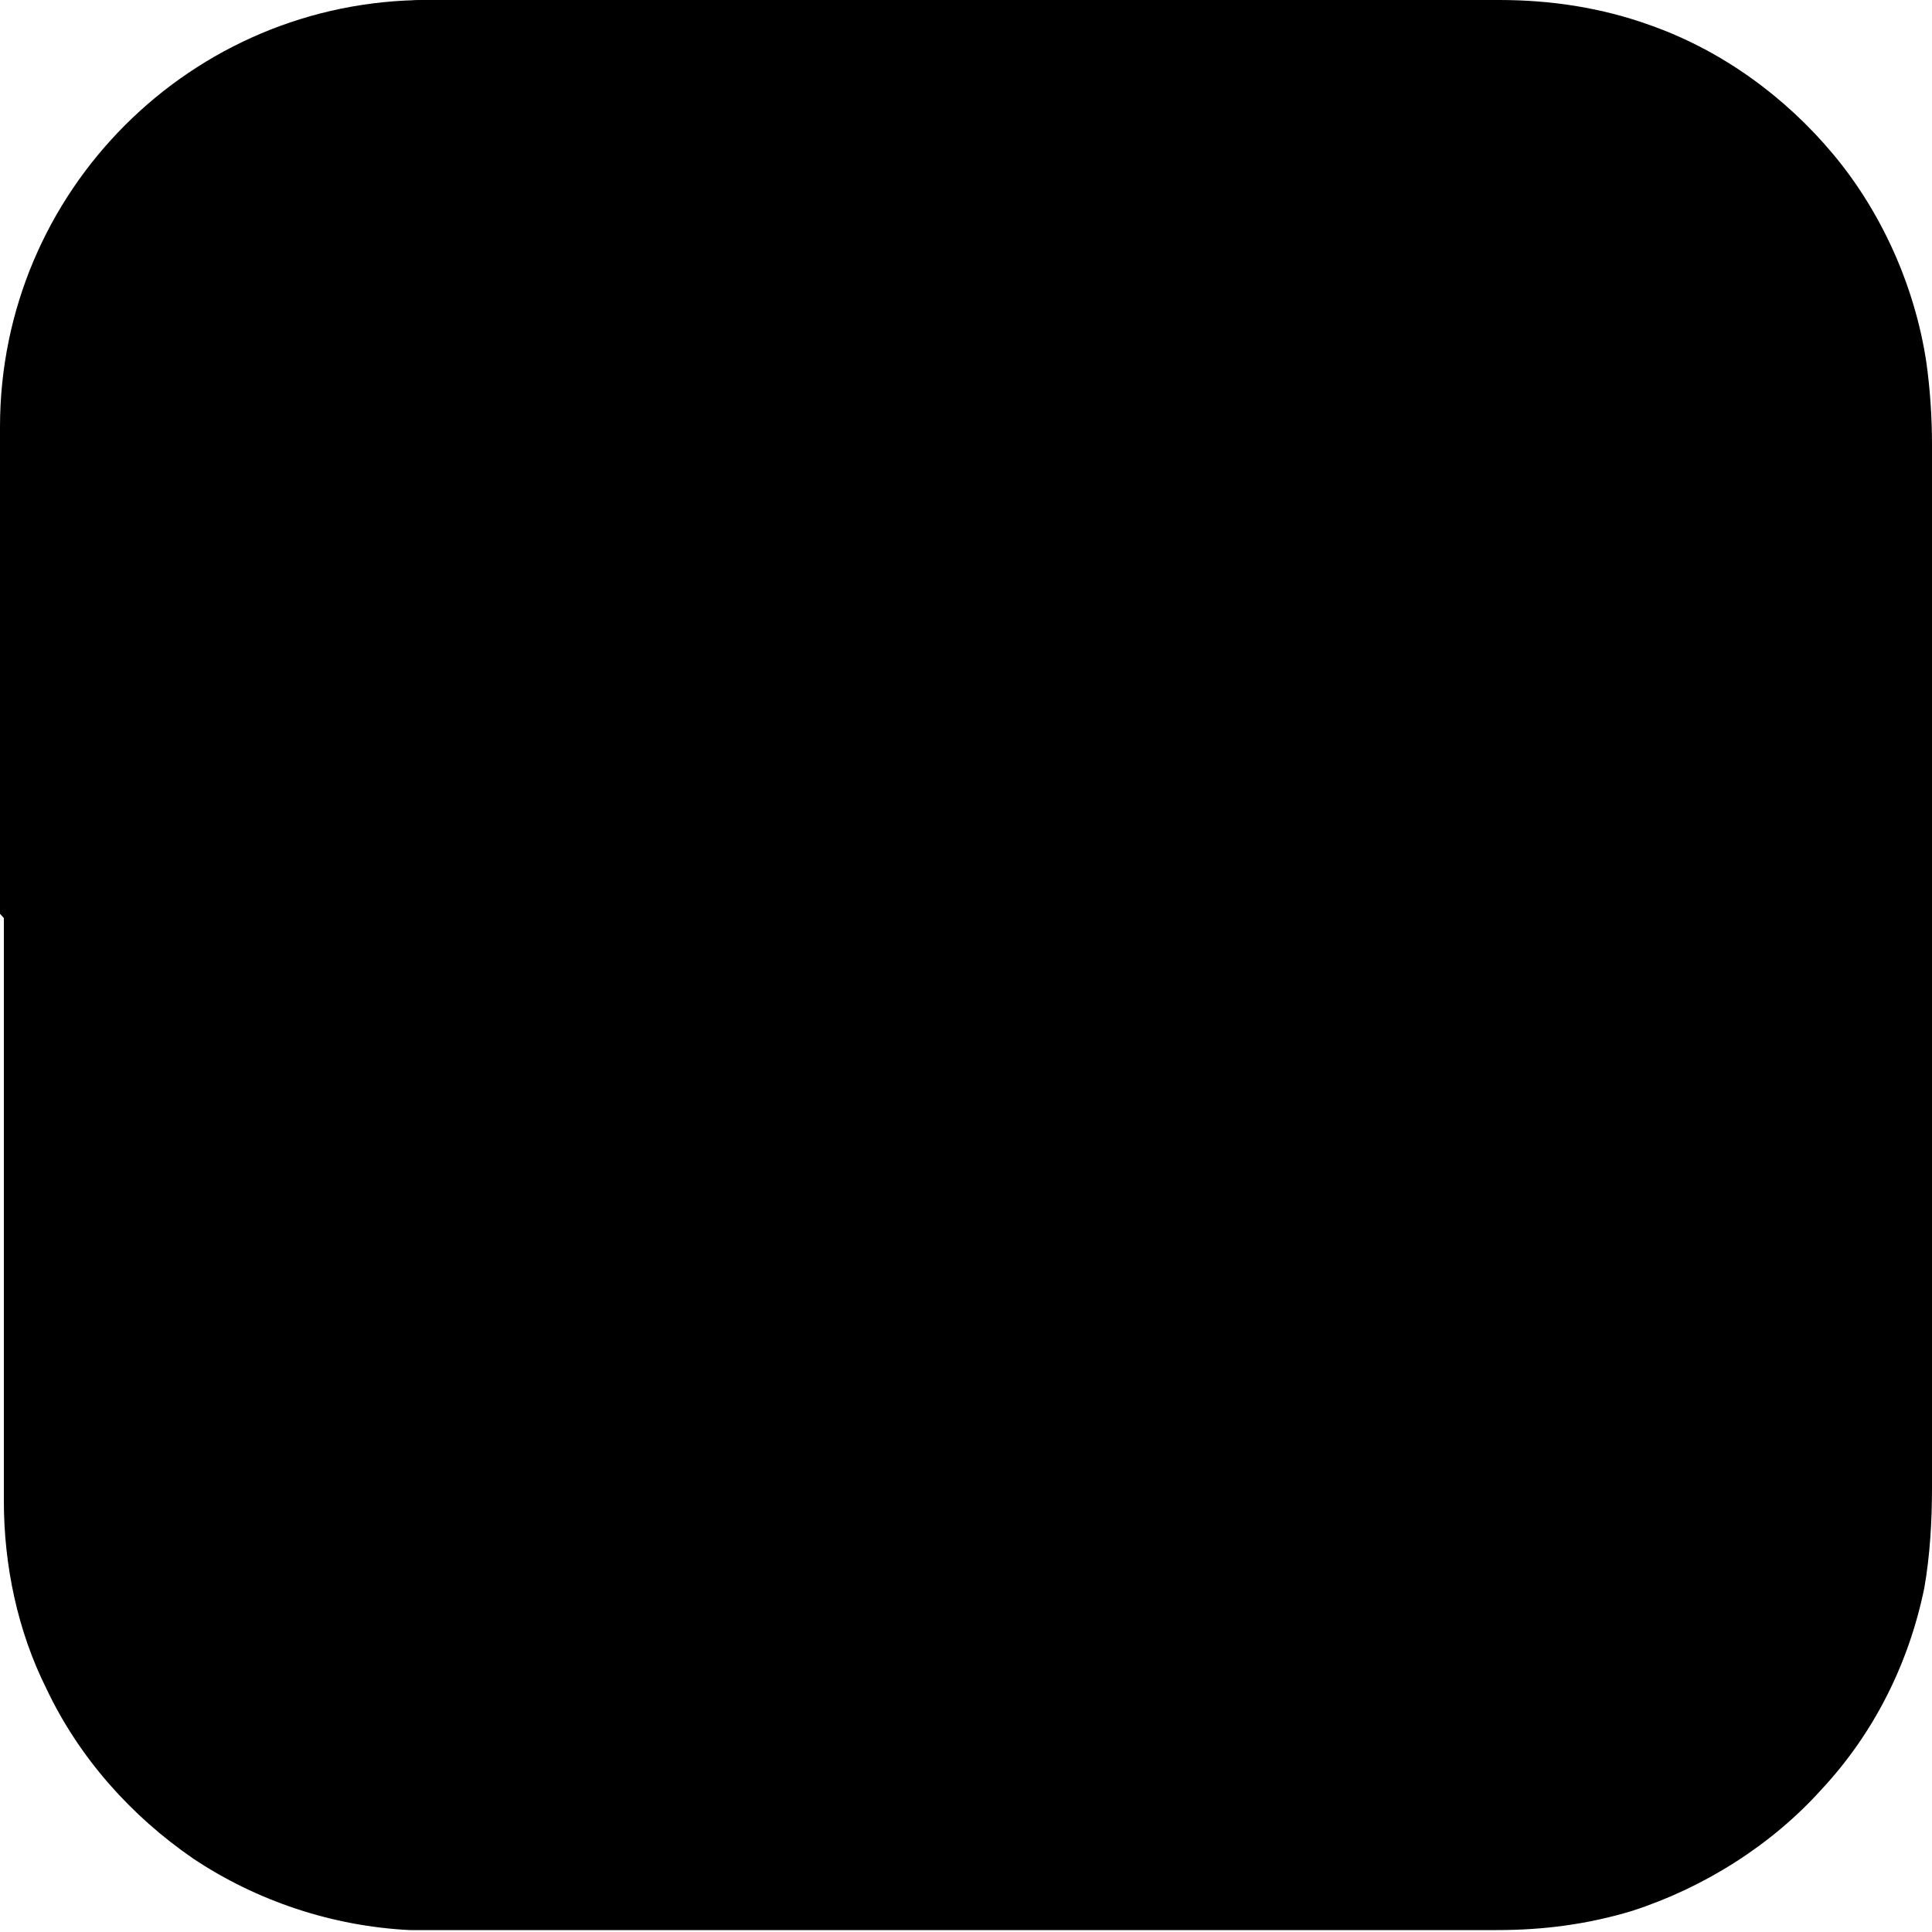
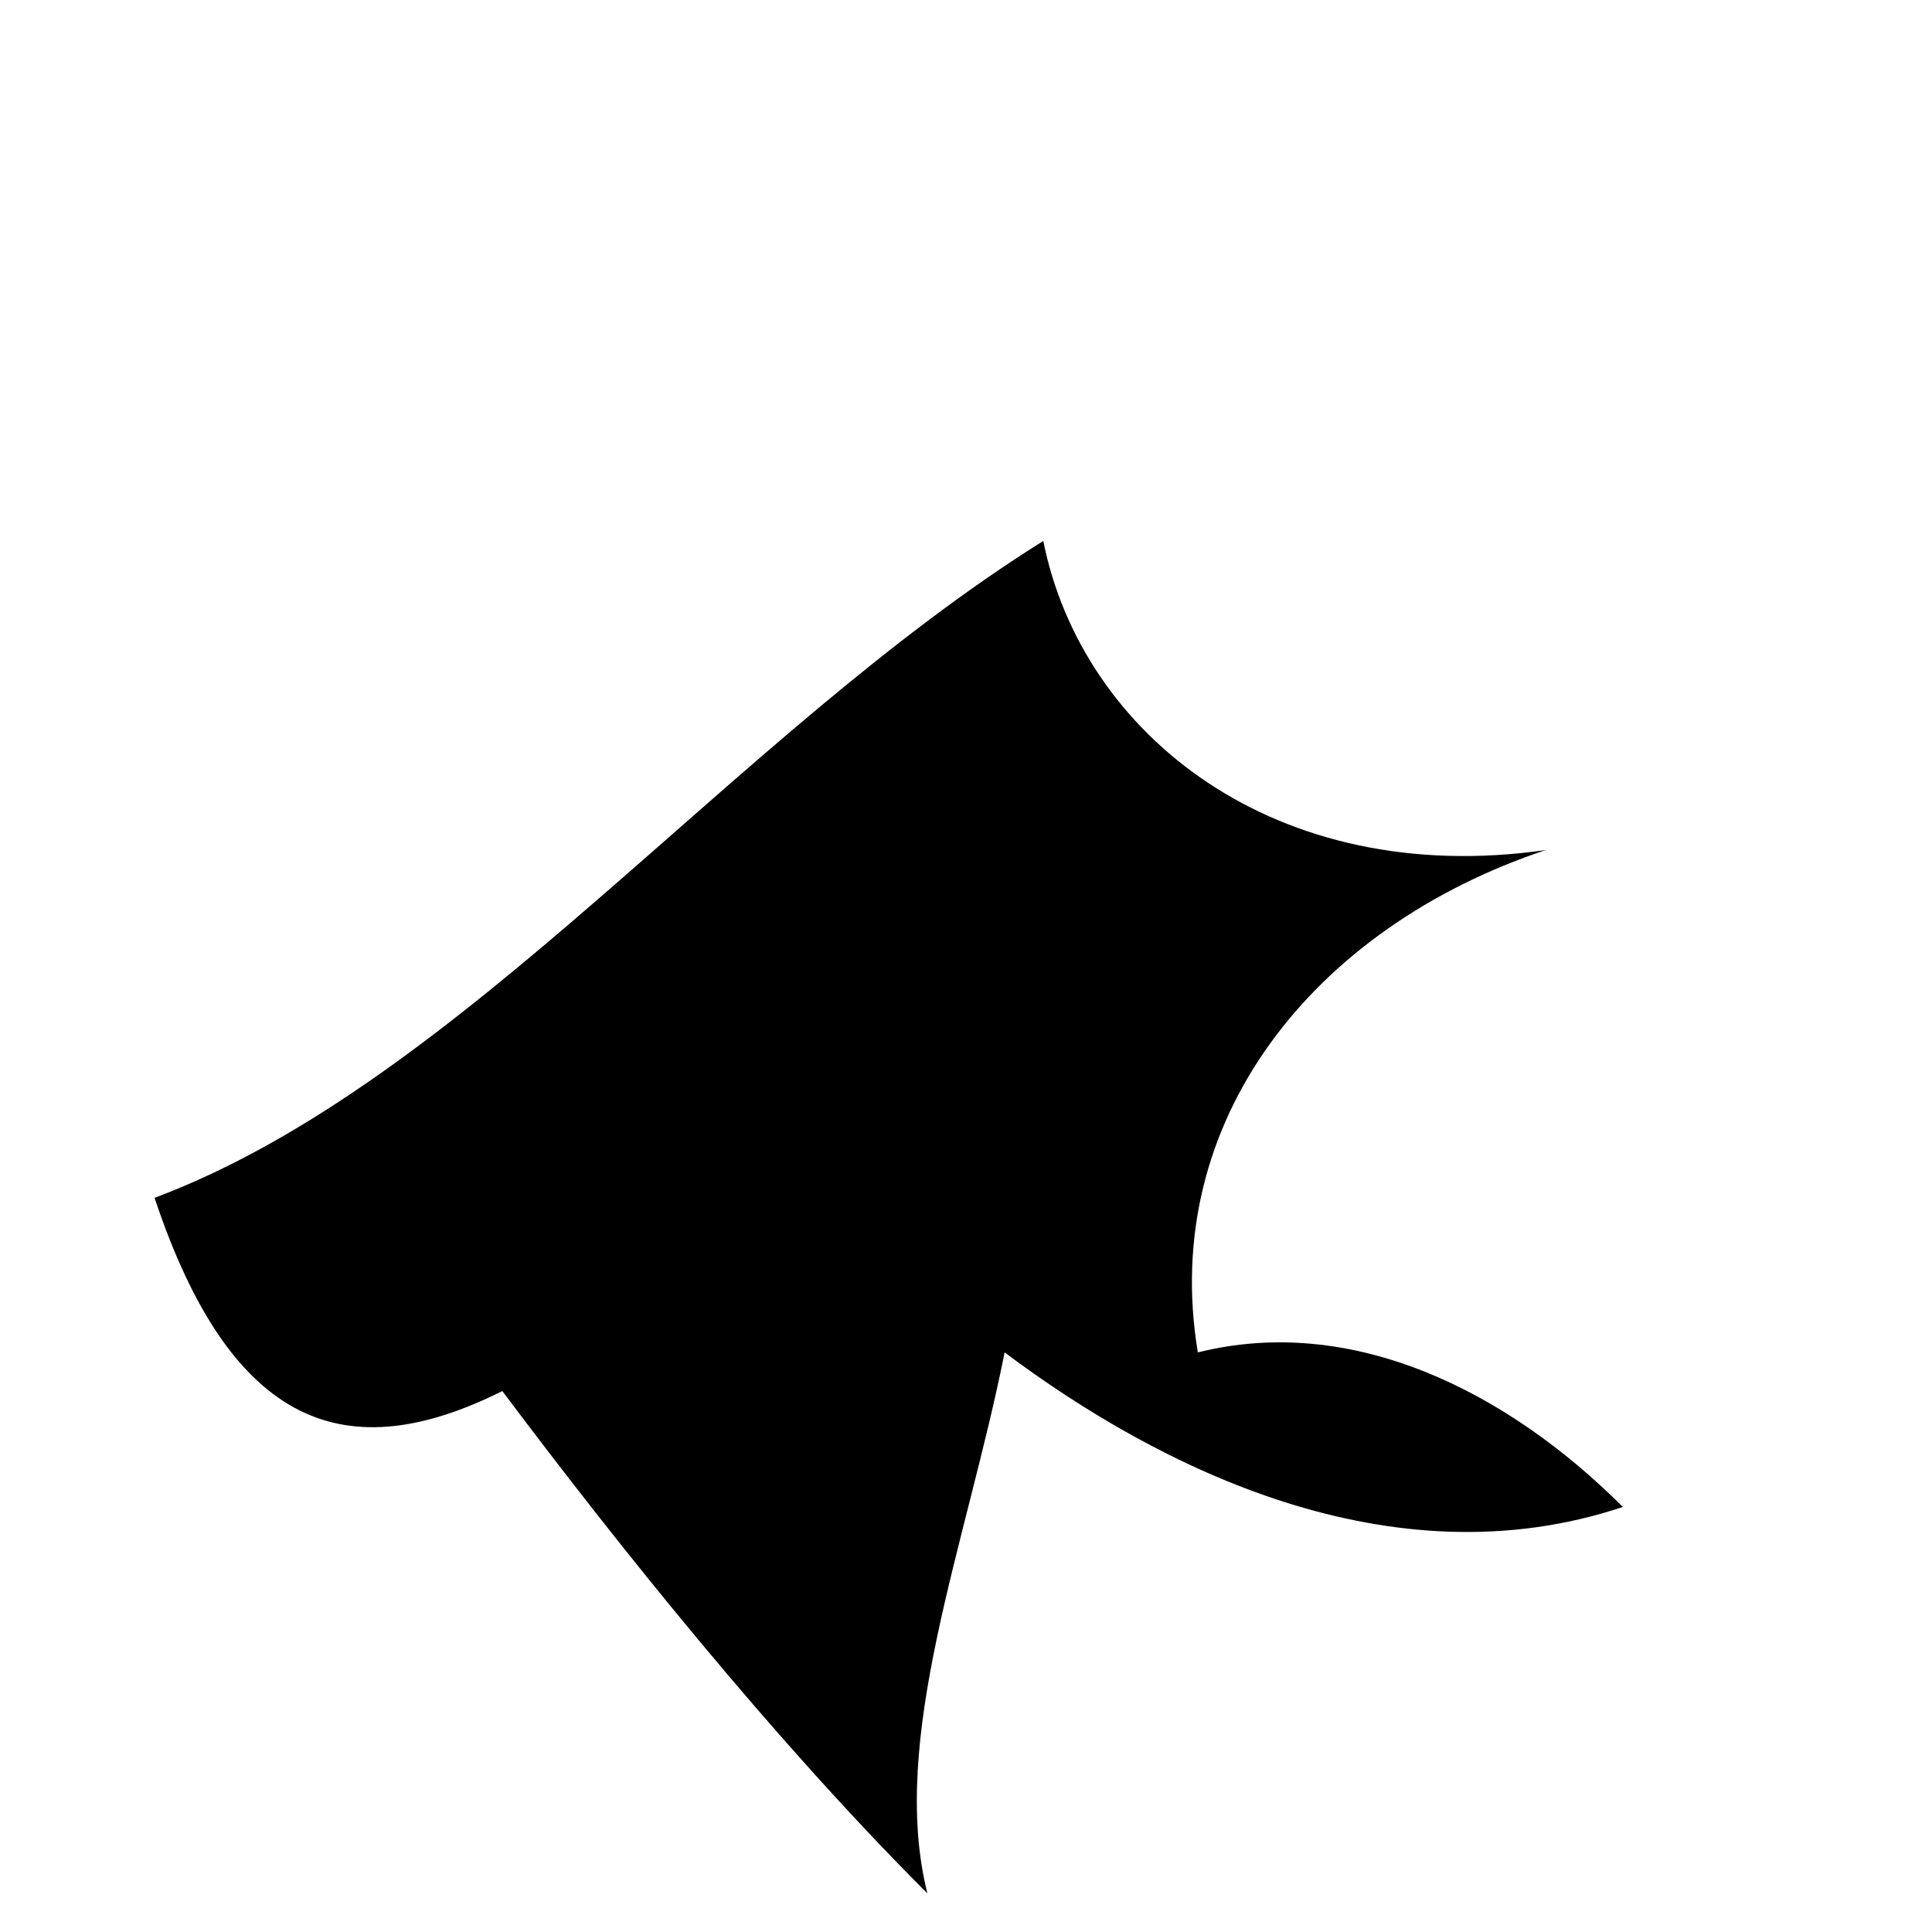
<svg xmlns="http://www.w3.org/2000/svg" fill="none" viewBox="0 0 100 100">
-   <g clip-path="url(#a)">
-     <path fill="black" d="M22.2 0h55.4c2.7 0 5.3.4 7.8 1.3 3.7 1.3 7 3.7 9.5 6.7s4.2 6.8 4.8 10.7c.2 1.4.3 2.9.3 4.3v54c0 1.7-.1 3.5-.4 5.2-.8 3.9-2.6 7.5-5.3 10.4-2.6 2.9-6.1 5.1-9.8 6.3-2.3.7-4.6 1-7 1H21.2c-4-.2-7.9-1.5-11.2-3.7C6.8 94 4.1 91 2.4 87.4.9 84.4.2 81 .2 77.7V22.2c-.1-3.3.6-6.6 2.1-9.6C4 9.1 6.6 6 9.8 3.8 13.1 1.6 17 .3 21 .1c.4-.1.8-.1 1.2-.1" />
-     <path fill="black" d="M84.3 81.8c-.4-.5-.7-1.1-1.2-1.6-1-1.2-2.1-2.2-3.4-3-1.6-1.1-3.4-1.7-5.3-1.8-1.3-.1-2.7.2-3.9.6s-2.5 1.1-3.6 1.7c-1.4.7-2.7 1.4-4.2 2-1.7.7-3.5 1.2-5.3 1.6-2.3.4-4.6.6-7 .5-4.2-.1-8.4-.7-12.3-1.9-3.5-1.1-6.9-2.5-10-4.3-2.8-1.6-5.3-3.4-7.8-5.5-2-1.7-3.8-3.6-5.5-5.5-1.2-1.4-2.3-2.8-3.4-4.3l-1.2-1.8L0 47.3V22.1C0 9.9 9.9 0 22.1 0h19.7l14.6 14.8C89.4 37.3 78.7 62 78.7 62s9.4 10.5 5.6 19.8" />
-     <path fill="black" d="M56.5 14.8C89.5 37.3 78.8 62 78.8 62s9.4 10.6 5.6 19.8c0 0-3.9-6.5-10.3-6.5-6.2 0-9.9 6.5-22.5 6.5-28 0-41.2-23.4-41.2-23.4 25.2 16.6 42.4 4.8 42.4 4.8C41.4 56.6 17.3 25 17.3 25c21 17.9 30.1 22.7 30.1 22.7-5.4-4.5-20.7-26.4-20.7-26.4 12.2 12.3 36.4 29.6 36.4 29.6 6.9-19.1-6.6-36.1-6.6-36.1" />
-   </g>
-   <defs>
-     <linearGradient id="b" x1="59.503" x2="40.608" y1="-3.566" y2="103.553" gradientUnits="userSpaceOnUse">
-       <stop stop-color="#b9b9b9" />
-       <stop offset="1" stop-color="#727272" />
-     </linearGradient>
-     <linearGradient id="c" x1="51.012" x2="37.174" y1="1.622" y2="80.069" gradientUnits="userSpaceOnUse">
-       <stop stop-color="#a8a8a8" />
-       <stop offset="1" stop-color="#656565" />
-     </linearGradient>
-     <clipPath id="a">
-       <path fill="black" d="M0 0h100v100H0z" />
-     </clipPath>
-   </defs>
+   <path fill="black" d="M8 62c16-6 30-24 46-34 2 10 12 18 26 16-12 4-20 14-18 26 8-2 16 2 22 8-12 4-24-2-32-8-2 10-6 20-4 28-8-8-16-18-22-26-8 4-14 2-18-10z" />
</svg>
